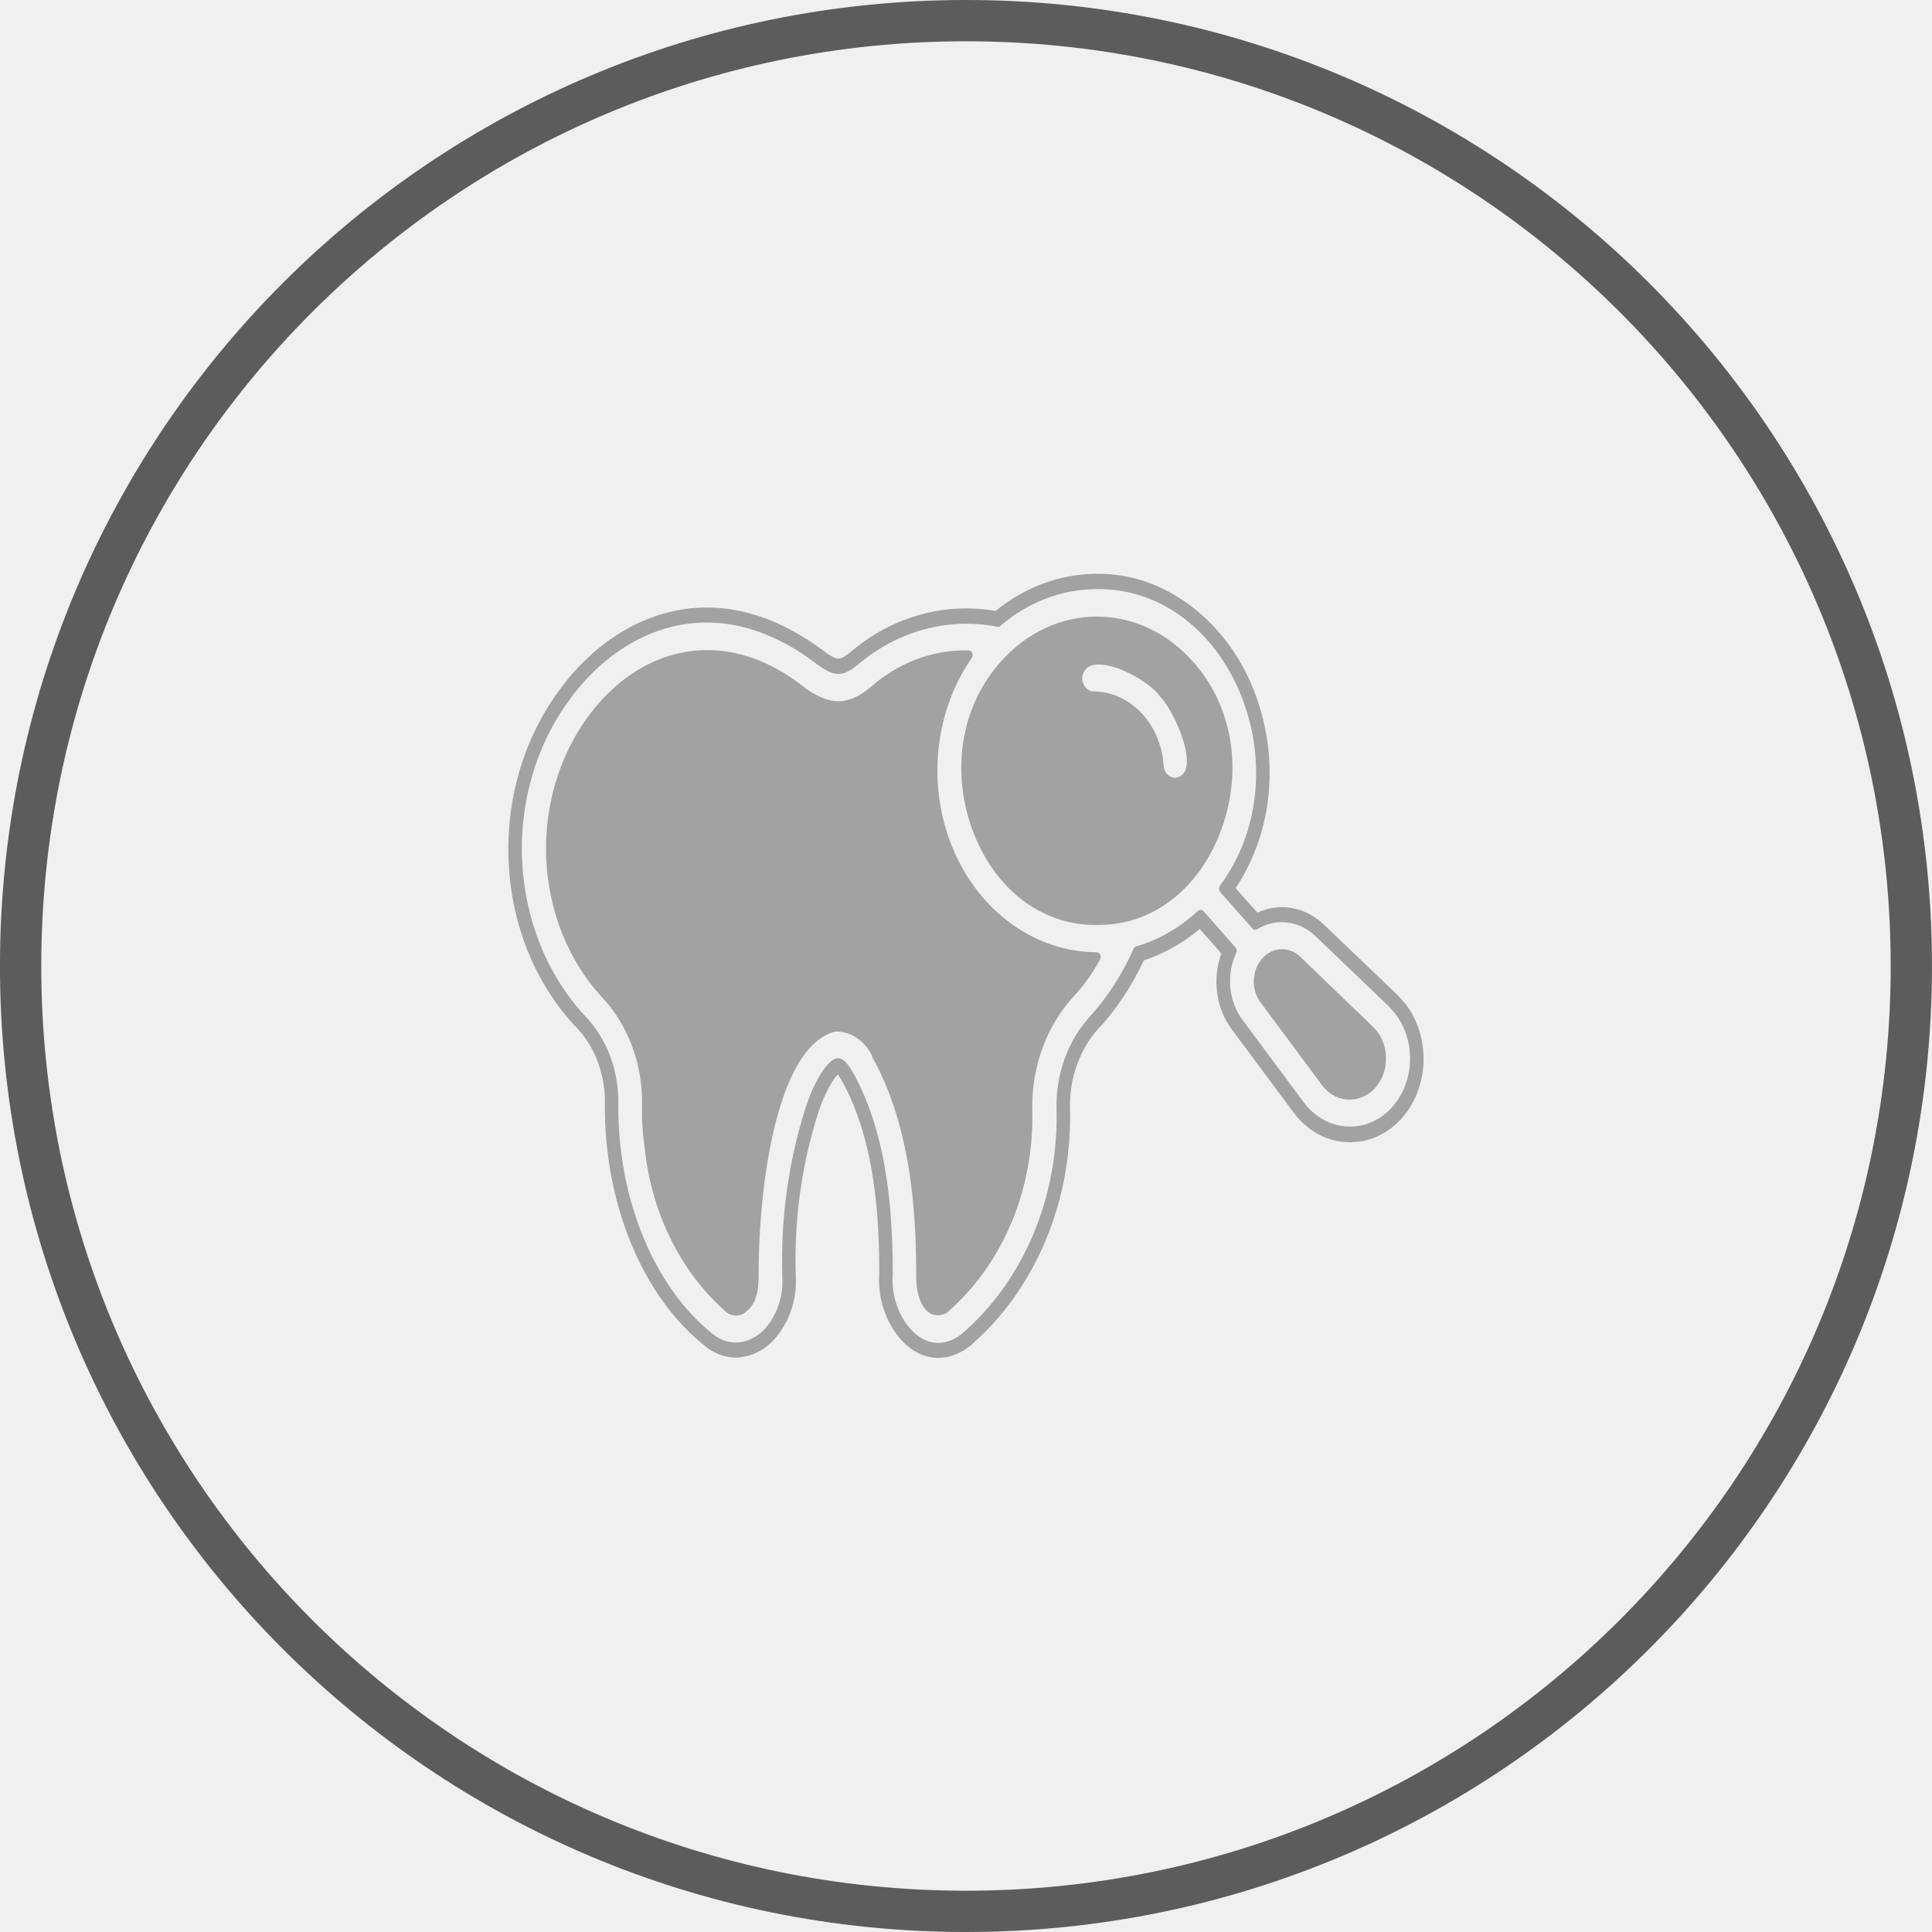
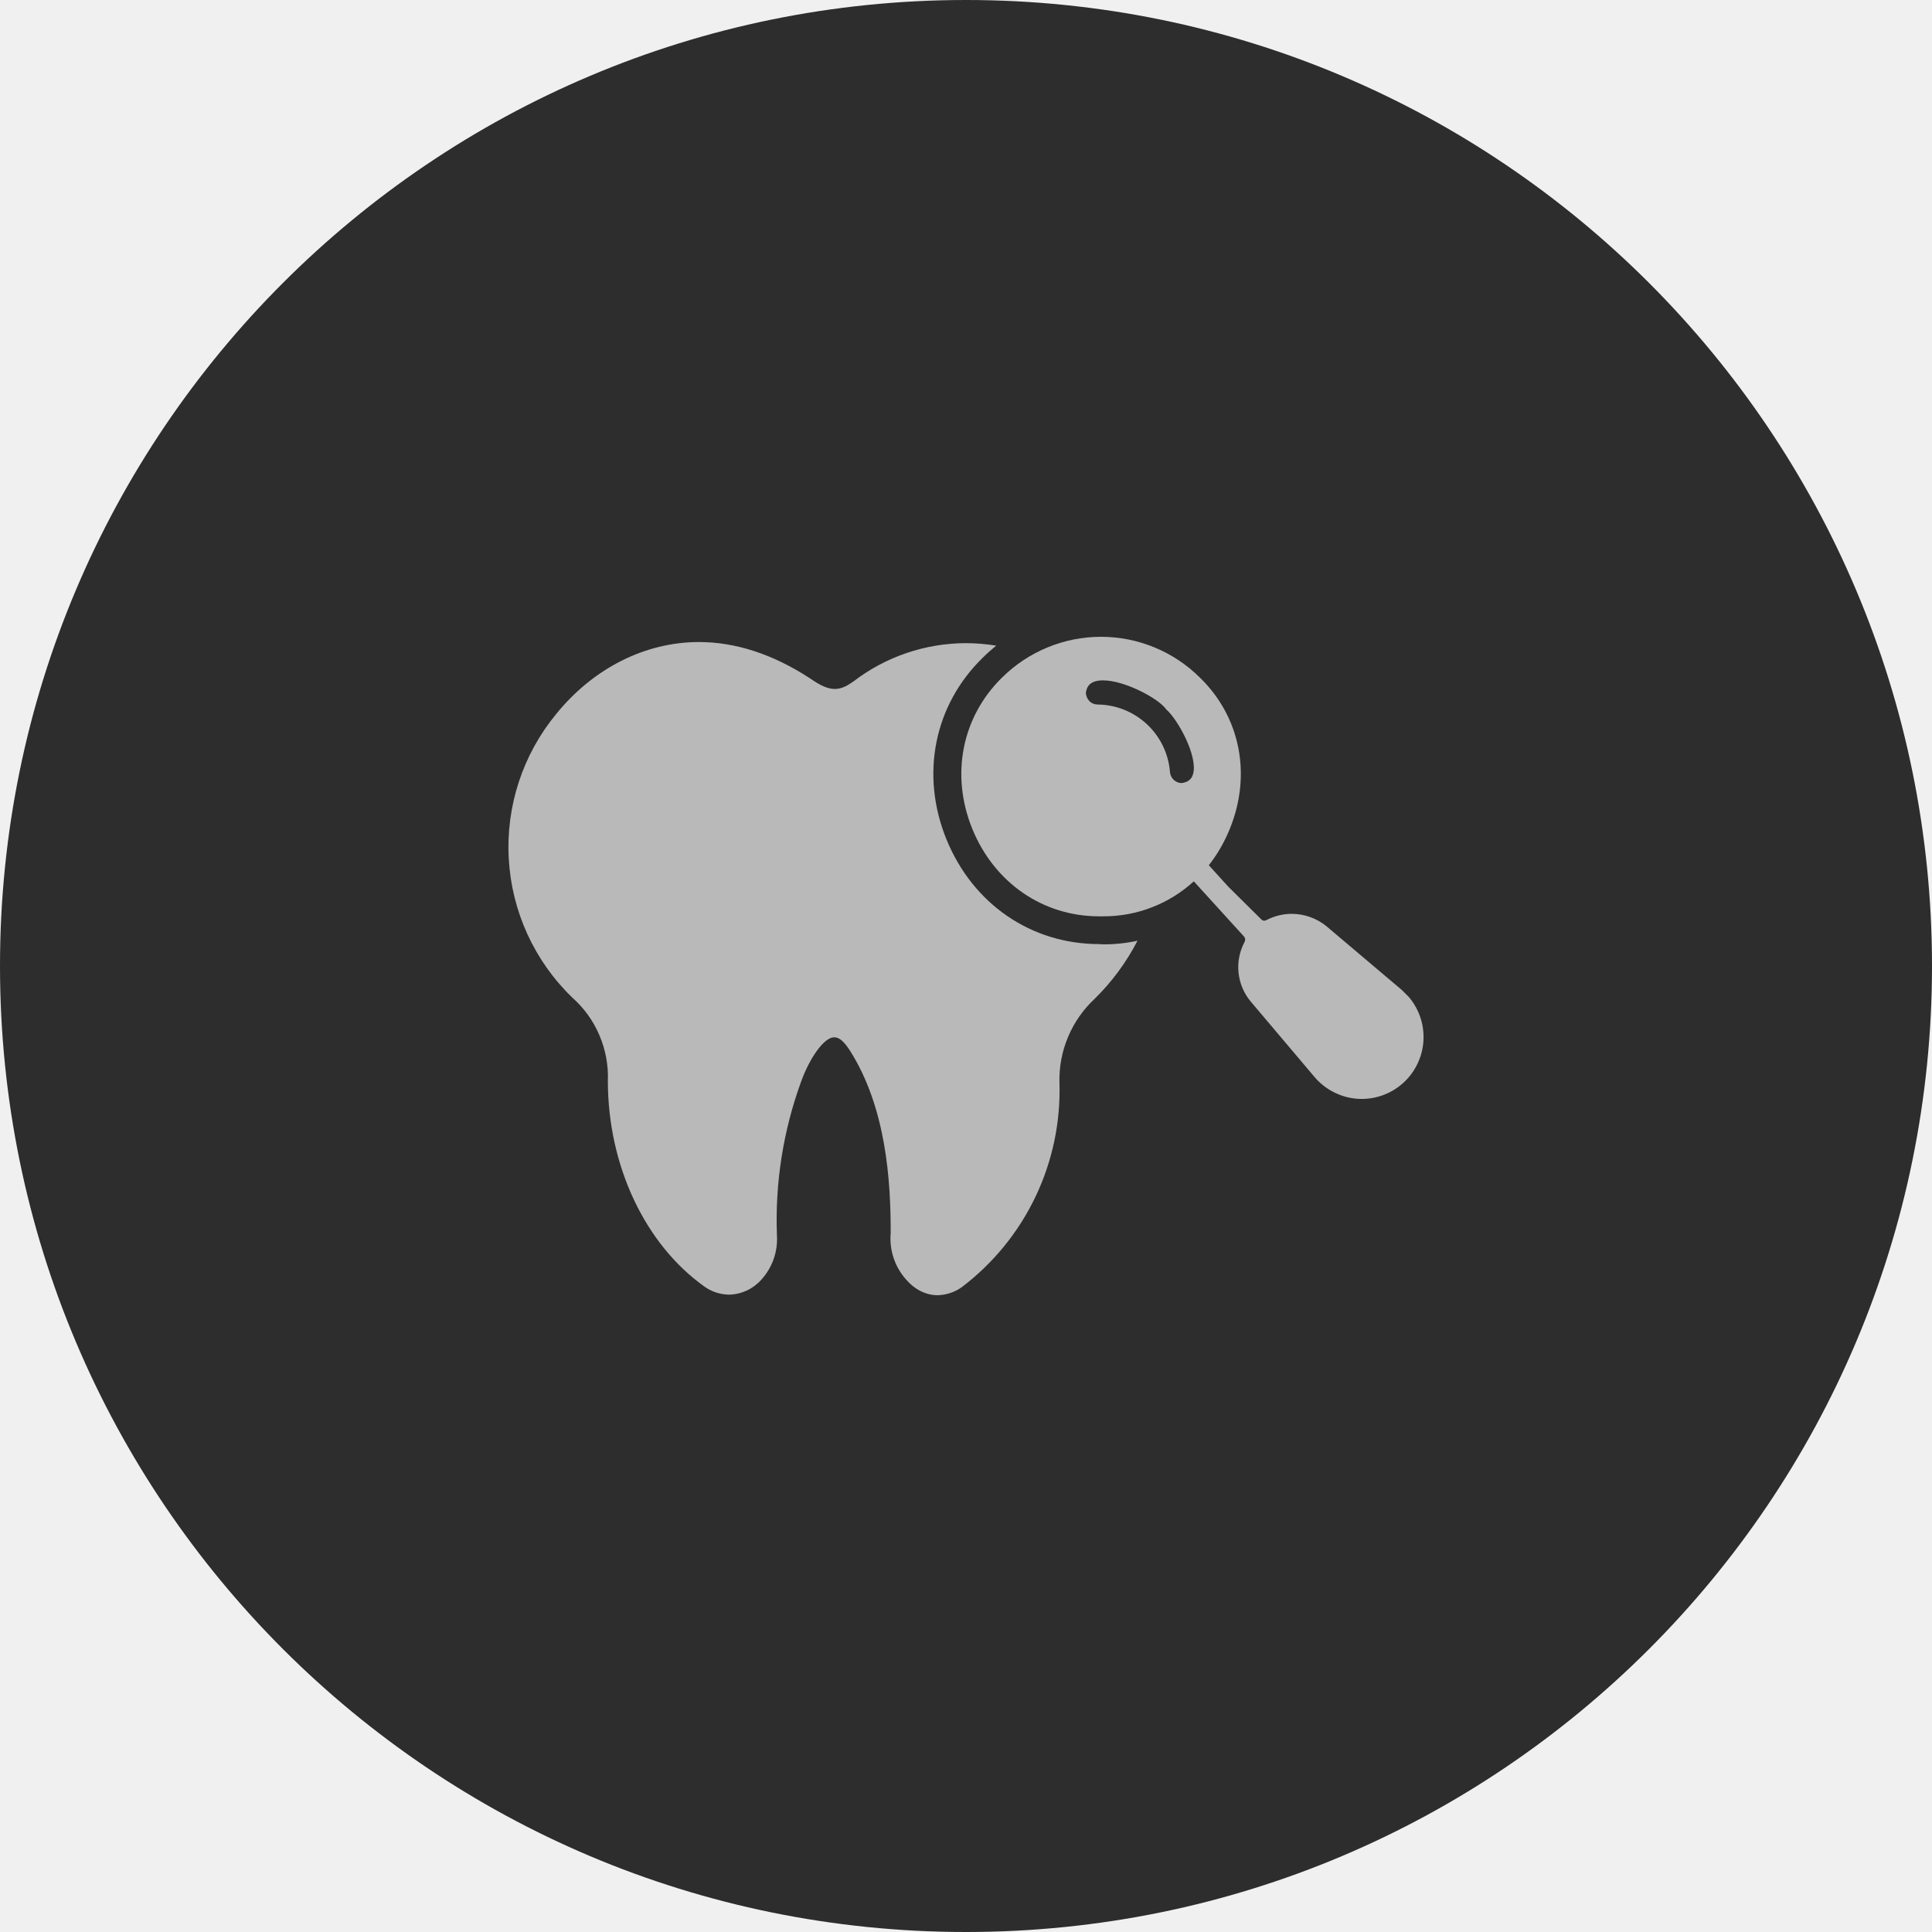
<svg xmlns="http://www.w3.org/2000/svg" width="38" height="38" viewBox="0 0 38 38" fill="none">
-   <rect x="-0.406" y="0.406" width="37.188" height="37.188" rx="18.594" transform="matrix(-1 0 0 1 37.1875 0)" stroke="#5C5C5C" stroke-width="0.812" />
-   <g clip-path="url(#clip0_26_22523)">
-     <path d="M27.009 20.2L25.569 18.813C25.47 18.72 25.345 18.669 25.216 18.669C25.088 18.669 24.963 18.72 24.864 18.813C24.75 18.92 24.678 19.074 24.664 19.241C24.649 19.408 24.692 19.575 24.785 19.705L26.003 21.345L26.04 21.387C26.105 21.465 26.184 21.527 26.272 21.568C26.36 21.61 26.454 21.63 26.549 21.628C26.642 21.628 26.734 21.608 26.821 21.567C26.907 21.527 26.986 21.468 27.052 21.393L27.089 21.345C27.151 21.265 27.198 21.171 27.227 21.069C27.256 20.968 27.267 20.86 27.258 20.754C27.252 20.647 27.226 20.543 27.183 20.448C27.141 20.353 27.081 20.268 27.009 20.2Z" fill="#A2A2A2" />
-     <path d="M23.46 13.009C22.958 12.444 22.281 12.127 21.574 12.127C20.868 12.127 20.191 12.444 19.689 13.009C18.915 13.865 18.698 15.125 19.116 16.294C19.535 17.463 20.462 18.192 21.537 18.192H21.617C22.687 18.192 23.614 17.463 24.032 16.288C24.451 15.113 24.228 13.859 23.46 13.009ZM23.328 15.107C23.301 15.221 23.227 15.281 23.111 15.3C23.054 15.298 22.999 15.273 22.958 15.228C22.917 15.184 22.892 15.123 22.888 15.059C22.861 14.663 22.705 14.293 22.45 14.023C22.195 13.753 21.86 13.602 21.511 13.6C21.451 13.599 21.394 13.571 21.352 13.522C21.313 13.473 21.289 13.412 21.283 13.347C21.299 13.226 21.347 13.07 21.611 13.07C22.019 13.07 22.645 13.449 22.803 13.684L22.814 13.696C23.042 13.919 23.428 14.733 23.328 15.107Z" fill="#A2A2A2" />
-     <path d="M27.65 19.747H27.645L27.491 19.573L26.04 18.186C25.809 17.965 25.516 17.843 25.214 17.843C25.048 17.843 24.884 17.88 24.732 17.951L24.302 17.469C25.049 16.354 25.182 14.866 24.647 13.54C24.112 12.214 22.92 11.286 21.617 11.286H21.569C20.856 11.288 20.162 11.543 19.583 12.015C19.391 11.984 19.198 11.967 19.005 11.967H18.989C18.163 11.969 17.359 12.278 16.701 12.847C16.653 12.883 16.558 12.955 16.494 12.955C16.431 12.955 16.32 12.901 16.166 12.774H16.161C15.419 12.226 14.656 11.949 13.899 11.949C12.792 11.949 11.727 12.557 10.975 13.612C10.291 14.552 9.945 15.751 10.005 16.969C10.061 18.187 10.526 19.335 11.303 20.175H11.308C11.503 20.372 11.657 20.616 11.759 20.889C11.861 21.162 11.908 21.458 11.896 21.754V21.766C11.896 23.695 12.643 25.497 13.851 26.461C14.028 26.614 14.243 26.699 14.466 26.702H14.481C14.634 26.697 14.784 26.656 14.923 26.583C15.061 26.509 15.185 26.404 15.287 26.274C15.415 26.115 15.514 25.928 15.577 25.724C15.64 25.519 15.665 25.303 15.652 25.087C15.616 23.994 15.767 22.902 16.097 21.875C16.23 21.477 16.388 21.224 16.479 21.133L16.553 21.248C17.22 22.435 17.294 23.984 17.294 25.045C17.279 25.264 17.303 25.485 17.364 25.694C17.425 25.903 17.522 26.096 17.649 26.262C17.872 26.552 18.158 26.708 18.454 26.708H18.46C18.678 26.704 18.891 26.624 19.069 26.479H19.074C19.709 25.935 20.219 25.224 20.562 24.408C20.905 23.592 21.071 22.694 21.045 21.79C21.039 21.493 21.088 21.198 21.19 20.924C21.291 20.649 21.442 20.402 21.633 20.199H21.638C21.982 19.816 22.271 19.375 22.496 18.891C22.893 18.76 23.266 18.55 23.598 18.271L24.022 18.753C23.932 19 23.904 19.27 23.941 19.533C23.977 19.797 24.076 20.044 24.228 20.247L25.447 21.887C25.581 22.068 25.75 22.214 25.939 22.314C26.128 22.414 26.334 22.465 26.543 22.465H26.559C26.905 22.466 27.24 22.325 27.502 22.068C27.791 21.782 27.968 21.379 27.996 20.945C28.024 20.512 27.899 20.083 27.65 19.753V19.747ZM27.327 21.832C27.111 22.046 26.834 22.161 26.549 22.158C26.378 22.158 26.209 22.116 26.053 22.035C25.898 21.954 25.759 21.835 25.648 21.688L24.43 20.049C24.3 19.869 24.219 19.649 24.198 19.418C24.178 19.186 24.218 18.953 24.313 18.747C24.323 18.73 24.327 18.71 24.325 18.69C24.323 18.671 24.315 18.652 24.302 18.638L23.672 17.921C23.664 17.913 23.655 17.907 23.645 17.902C23.635 17.898 23.625 17.896 23.614 17.897C23.595 17.897 23.577 17.904 23.561 17.915C23.207 18.247 22.793 18.486 22.348 18.614C22.337 18.618 22.326 18.624 22.317 18.632C22.308 18.64 22.3 18.651 22.295 18.662C22.08 19.151 21.796 19.595 21.453 19.976C21.235 20.21 21.063 20.492 20.947 20.805C20.831 21.119 20.774 21.456 20.78 21.796C20.805 22.652 20.648 23.503 20.324 24.276C19.999 25.049 19.516 25.722 18.915 26.238C18.78 26.348 18.62 26.409 18.454 26.413C18.232 26.413 18.02 26.292 17.851 26.069C17.745 25.932 17.665 25.773 17.615 25.6C17.565 25.427 17.546 25.244 17.559 25.063V25.051C17.559 23.954 17.48 22.351 16.775 21.091C16.669 20.904 16.574 20.814 16.489 20.814H16.468C16.282 20.838 16.018 21.254 15.848 21.778C15.508 22.843 15.351 23.973 15.387 25.105C15.398 25.282 15.377 25.46 15.326 25.628C15.275 25.795 15.195 25.95 15.091 26.081C15.012 26.181 14.917 26.261 14.81 26.317C14.704 26.373 14.588 26.403 14.471 26.407C14.303 26.404 14.139 26.341 14.005 26.226C12.866 25.31 12.161 23.598 12.161 21.772C12.174 21.431 12.12 21.092 12.003 20.778C11.885 20.464 11.708 20.184 11.483 19.958C10.76 19.164 10.327 18.089 10.27 16.947C10.213 15.805 10.537 14.681 11.176 13.799C11.88 12.81 12.871 12.244 13.899 12.244C14.603 12.244 15.313 12.503 16.012 13.021C16.219 13.184 16.362 13.256 16.494 13.256C16.627 13.256 16.749 13.172 16.855 13.088C17.245 12.753 17.692 12.512 18.168 12.382C18.644 12.251 19.138 12.233 19.62 12.328H19.636C19.645 12.329 19.654 12.328 19.662 12.323C19.671 12.319 19.678 12.312 19.683 12.304C20.227 11.84 20.889 11.588 21.569 11.587H21.617C22.814 11.587 23.884 12.383 24.403 13.66C24.922 14.938 24.769 16.378 23.995 17.421C23.984 17.44 23.979 17.462 23.98 17.485C23.981 17.508 23.988 17.53 24.001 17.547L24.631 18.259C24.646 18.277 24.667 18.288 24.689 18.289L24.726 18.277C24.907 18.166 25.112 18.12 25.316 18.144C25.52 18.168 25.713 18.26 25.87 18.409L27.311 19.789L27.449 19.946C27.653 20.215 27.754 20.564 27.731 20.918C27.709 21.272 27.563 21.601 27.327 21.832Z" fill="#A2A2A2" />
-     <path d="M21.569 18.729C20.98 18.727 20.404 18.536 19.905 18.179C19.407 17.822 19.007 17.313 18.75 16.71C18.494 16.107 18.392 15.434 18.456 14.768C18.52 14.101 18.747 13.469 19.111 12.943C19.122 12.93 19.128 12.914 19.13 12.896C19.132 12.879 19.129 12.862 19.122 12.846C19.116 12.829 19.106 12.815 19.093 12.805C19.079 12.796 19.064 12.791 19.048 12.792H18.979C18.31 12.793 17.66 13.045 17.13 13.509C16.908 13.696 16.701 13.793 16.489 13.793C16.277 13.793 16.018 13.684 15.748 13.461C15.144 13.009 14.524 12.786 13.909 12.786C13.009 12.786 12.151 13.274 11.541 14.13C10.979 14.913 10.695 15.907 10.745 16.917C10.795 17.927 11.175 18.878 11.812 19.584C12.081 19.861 12.293 20.201 12.434 20.581C12.575 20.961 12.641 21.372 12.627 21.784C12.622 22.034 12.638 22.285 12.675 22.531C12.736 23.173 12.909 23.794 13.186 24.358C13.463 24.921 13.837 25.415 14.286 25.81C14.342 25.853 14.408 25.876 14.476 25.876C14.536 25.878 14.595 25.859 14.646 25.822C14.789 25.714 14.921 25.557 14.921 25.111C14.911 23.586 15.213 20.621 16.42 20.29H16.457C16.604 20.291 16.747 20.339 16.871 20.427C16.995 20.516 17.096 20.641 17.162 20.79V20.802C17.93 22.182 18.02 23.893 18.02 25.057C18.015 25.358 18.078 25.611 18.2 25.75C18.231 25.788 18.269 25.818 18.311 25.839C18.353 25.86 18.398 25.87 18.444 25.87C18.506 25.87 18.568 25.854 18.624 25.822L18.634 25.81C19.175 25.342 19.609 24.733 19.899 24.035C20.189 23.336 20.328 22.568 20.303 21.796C20.299 21.387 20.369 20.981 20.508 20.604C20.648 20.226 20.854 19.886 21.114 19.602C21.317 19.385 21.493 19.138 21.638 18.867C21.646 18.853 21.65 18.836 21.65 18.819C21.65 18.802 21.646 18.785 21.638 18.771C21.63 18.758 21.62 18.748 21.608 18.741C21.596 18.733 21.583 18.729 21.569 18.729Z" fill="#A2A2A2" />
-   </g>
-   <defs>
-     <clipPath id="clip0_26_22523">
-       <rect width="18" height="15.429" fill="white" transform="translate(10 11.2856)" />
-     </clipPath>
-   </defs>
+   <rect width="38" height="38" rx="19" transform="matrix(-1 0 0 1 38 0)" fill="#2D2D2D" />
+   <path d="M21.619 18.569C20.282 18.569 19.135 17.782 18.616 16.51C18.098 15.238 18.371 13.868 19.332 12.934C19.413 12.852 19.501 12.776 19.594 12.699C19.395 12.667 19.194 12.65 18.993 12.65C18.198 12.653 17.425 12.915 16.793 13.398C16.684 13.475 16.564 13.551 16.422 13.551C16.28 13.551 16.138 13.486 15.925 13.338C15.204 12.869 14.473 12.628 13.746 12.628C12.687 12.628 11.666 13.147 10.94 14.043C10.281 14.842 9.948 15.86 10.007 16.894C10.065 17.928 10.512 18.903 11.257 19.622C11.487 19.826 11.67 20.079 11.79 20.363C11.911 20.646 11.968 20.952 11.956 21.26C11.956 22.92 12.682 24.47 13.856 25.306C13.998 25.407 14.167 25.462 14.342 25.464C14.462 25.461 14.58 25.433 14.689 25.383C14.798 25.332 14.895 25.259 14.975 25.169C15.082 25.051 15.165 24.912 15.218 24.761C15.27 24.61 15.292 24.45 15.281 24.29C15.243 23.264 15.405 22.241 15.756 21.276C15.93 20.796 16.203 20.419 16.394 20.403H16.416C16.504 20.403 16.602 20.485 16.711 20.654C17.437 21.79 17.519 23.247 17.519 24.241V24.252C17.504 24.416 17.523 24.582 17.575 24.739C17.626 24.896 17.71 25.04 17.819 25.164C17.994 25.366 18.212 25.475 18.442 25.475C18.612 25.471 18.778 25.416 18.917 25.317C19.535 24.848 20.033 24.238 20.367 23.538C20.701 22.838 20.863 22.068 20.838 21.293C20.83 20.985 20.888 20.678 21.008 20.394C21.127 20.11 21.306 19.854 21.532 19.644C21.871 19.311 22.155 18.926 22.373 18.503C22.152 18.551 21.927 18.575 21.701 18.574L21.619 18.569Z" fill="#B9B9B9" />
+   <path d="M27.712 19.611L27.57 19.47L26.085 18.214C25.893 18.06 25.655 17.975 25.408 17.974C25.233 17.974 25.061 18.017 24.906 18.099L24.868 18.11C24.845 18.109 24.823 18.099 24.808 18.083L24.158 17.439L23.776 17.018C23.948 16.799 24.087 16.556 24.191 16.297C24.622 15.233 24.393 14.097 23.601 13.328C23.084 12.814 22.384 12.525 21.655 12.525C20.926 12.525 20.226 12.814 19.708 13.328C18.917 14.103 18.693 15.244 19.124 16.303C19.556 17.362 20.511 18.023 21.619 18.023H21.701C22.36 18.025 22.995 17.779 23.481 17.335L24.469 18.421C24.481 18.436 24.489 18.453 24.491 18.471C24.493 18.49 24.489 18.509 24.48 18.525C24.381 18.71 24.339 18.921 24.36 19.13C24.382 19.34 24.465 19.538 24.6 19.699L25.856 21.184C25.97 21.319 26.113 21.427 26.273 21.501C26.433 21.576 26.607 21.615 26.784 21.615C27.016 21.615 27.243 21.548 27.439 21.423C27.634 21.298 27.79 21.12 27.887 20.909C27.985 20.699 28.02 20.465 27.989 20.235C27.958 20.005 27.862 19.789 27.712 19.611ZM23.012 15.184C22.983 14.825 22.822 14.491 22.559 14.245C22.296 14 21.951 13.861 21.592 13.857C21.562 13.857 21.532 13.852 21.504 13.841C21.475 13.829 21.45 13.813 21.428 13.791C21.386 13.747 21.361 13.689 21.357 13.628C21.374 13.519 21.423 13.382 21.696 13.382C22.116 13.382 22.76 13.726 22.924 13.934L22.935 13.95C23.17 14.152 23.568 14.883 23.465 15.227C23.437 15.331 23.361 15.386 23.241 15.402C23.182 15.401 23.126 15.378 23.084 15.337C23.041 15.297 23.016 15.242 23.012 15.184Z" fill="#B9B9B9" />
</svg>
